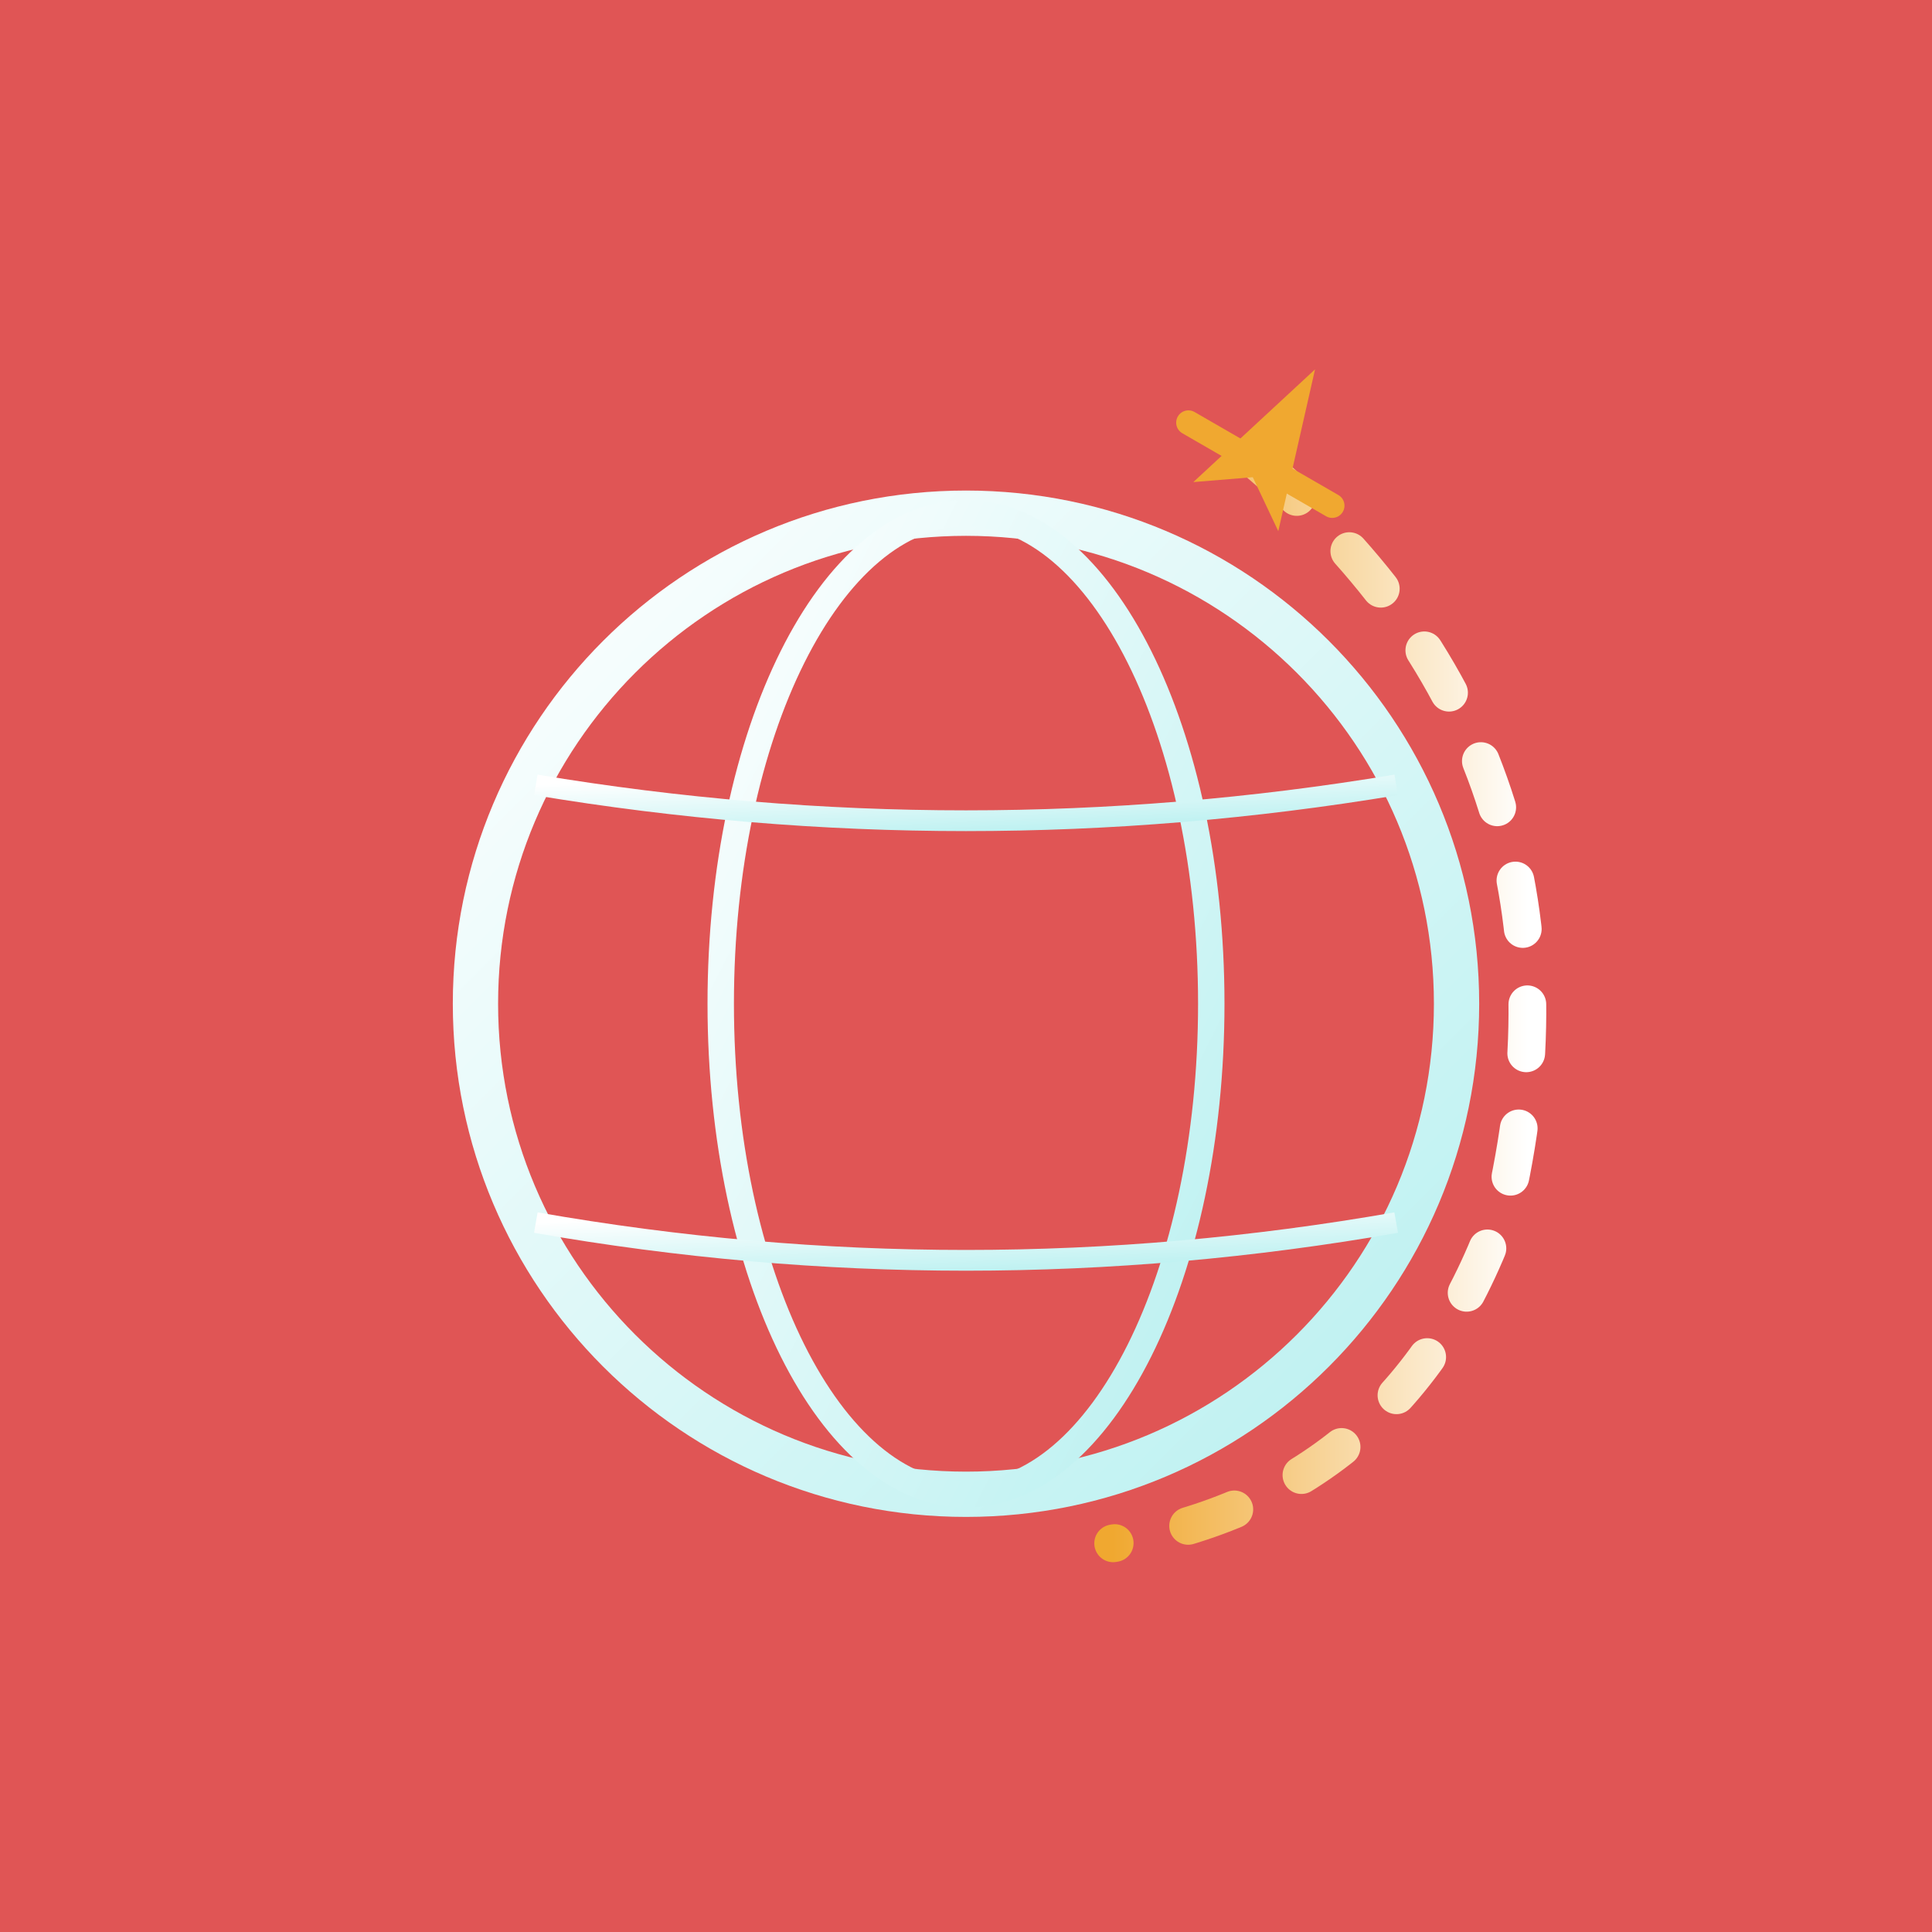
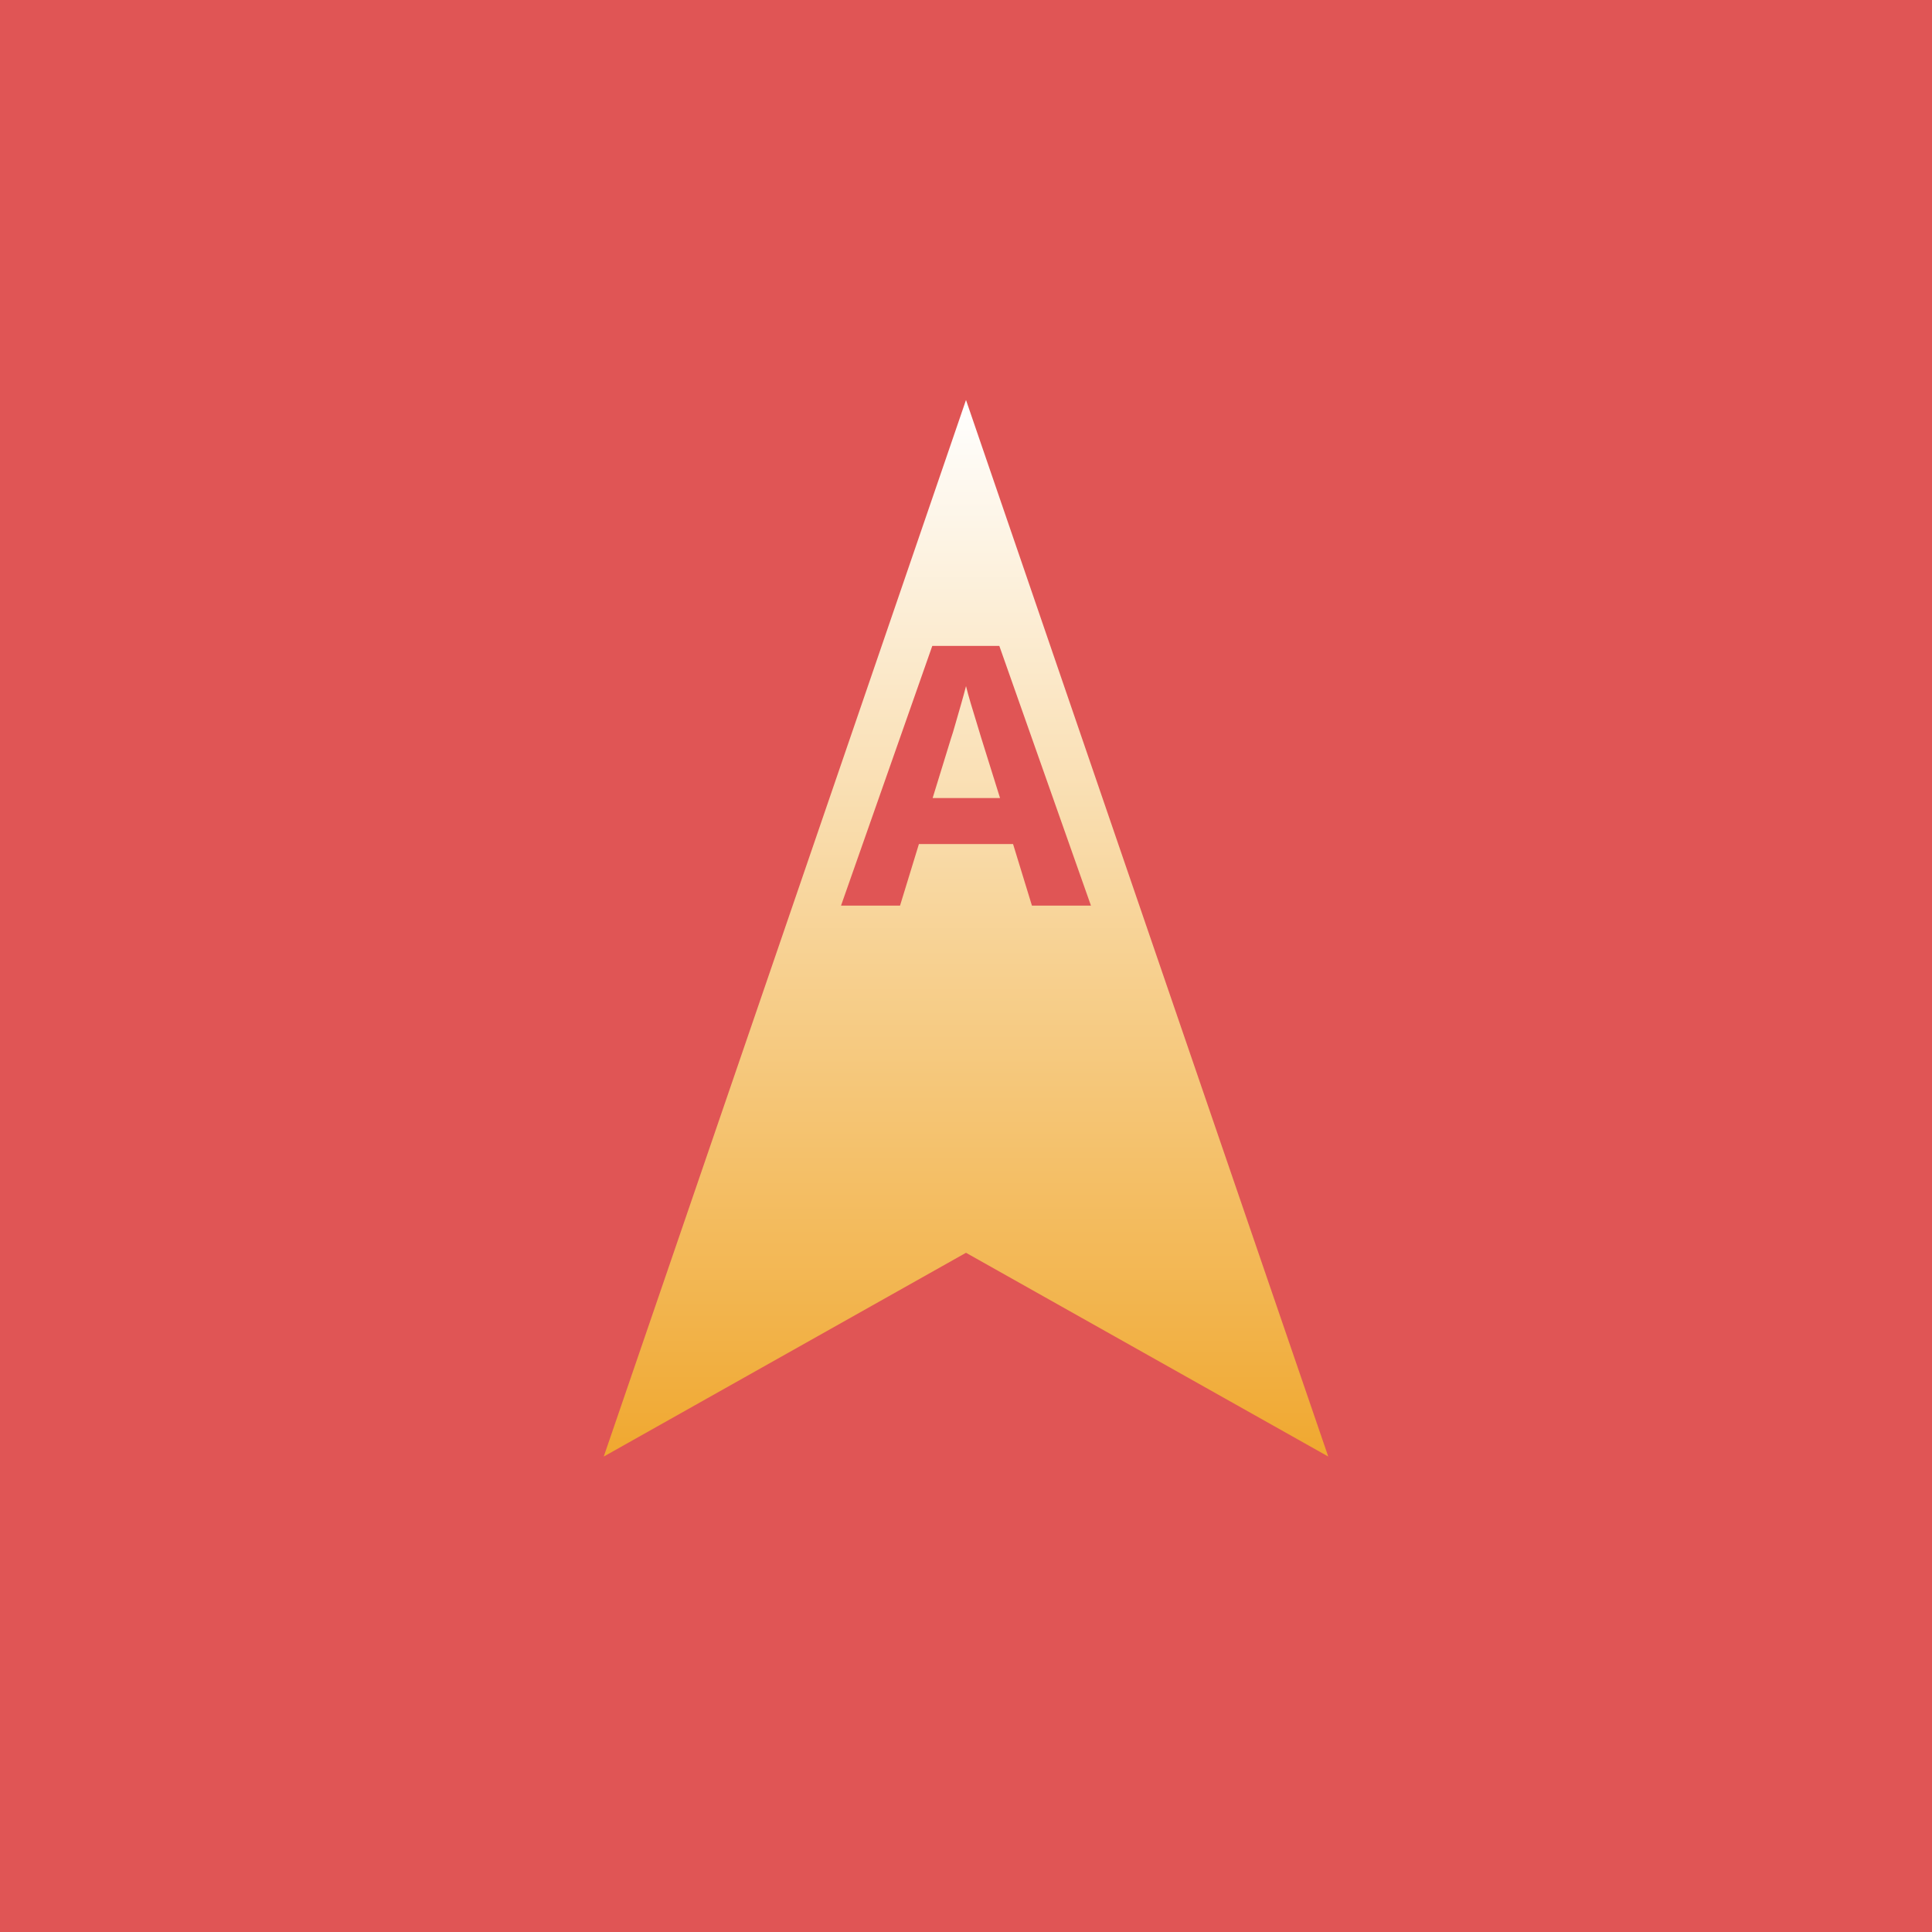
<svg xmlns="http://www.w3.org/2000/svg" viewBox="0 0 512 512" width="512" height="512">
  <rect width="512" height="512" fill="#E05555" />
  <defs>
-     <linearGradient id="gg" x1="0" y1="0" x2="1" y2="1">
+     <linearGradient id="ag" x1="0.5" y1="0" x2="0.5" y2="1">
      <stop offset="0%" stop-color="#FFFFFF" />
-       <stop offset="100%" stop-color="#B8F0F0" />
-     </linearGradient>
-     <linearGradient id="pg" x1="0" y1="0" x2="1" y2="0">
-       <stop offset="0%" stop-color="#F0A830" />
-       <stop offset="100%" stop-color="#FFFFFF" />
+       <stop offset="100%" stop-color="#F0A830" />
    </linearGradient>
  </defs>
  <g transform="translate(256, 266)">
-     <circle cx="0" cy="0" r="130" fill="none" stroke="url(#gg)" stroke-width="12" />
-     <ellipse cx="0" cy="0" rx="65" ry="130" fill="none" stroke="url(#gg)" stroke-width="7" />
-     <line x1="-124" y1="0" x2="124" y2="0" stroke="url(#gg)" stroke-width="6" />
-     <path d="M -114 -58 Q 0 -39, 114 -58" fill="none" stroke="url(#gg)" stroke-width="5.5" />
-     <path d="M -114 58 Q 0 78, 114 58" fill="none" stroke="url(#gg)" stroke-width="5.5" />
-     <path d="M 78,-143 Q 169,-65 143,52 Q 117,130 39,143" fill="none" stroke="url(#pg)" stroke-width="10" stroke-linecap="round" stroke-dasharray="13,20" />
-     <g transform="translate(78,-143) rotate(30)">
-       <polygon points="0,-29 -13,13 0,4 13,13" fill="#F0A830" />
-       <line x1="-22" y1="0" x2="22" y2="0" stroke="#F0A830" stroke-width="6.5" stroke-linecap="round" />
-     </g>
+     <polygon points="0,-160 -96,120 0,66 96,120" fill="url(#ag)" />
+     <text x="0" y="-26" text-anchor="middle" font-family="'Outfit', sans-serif" font-size="96" font-weight="800" fill="#E05555">A</text>
  </g>
</svg>
